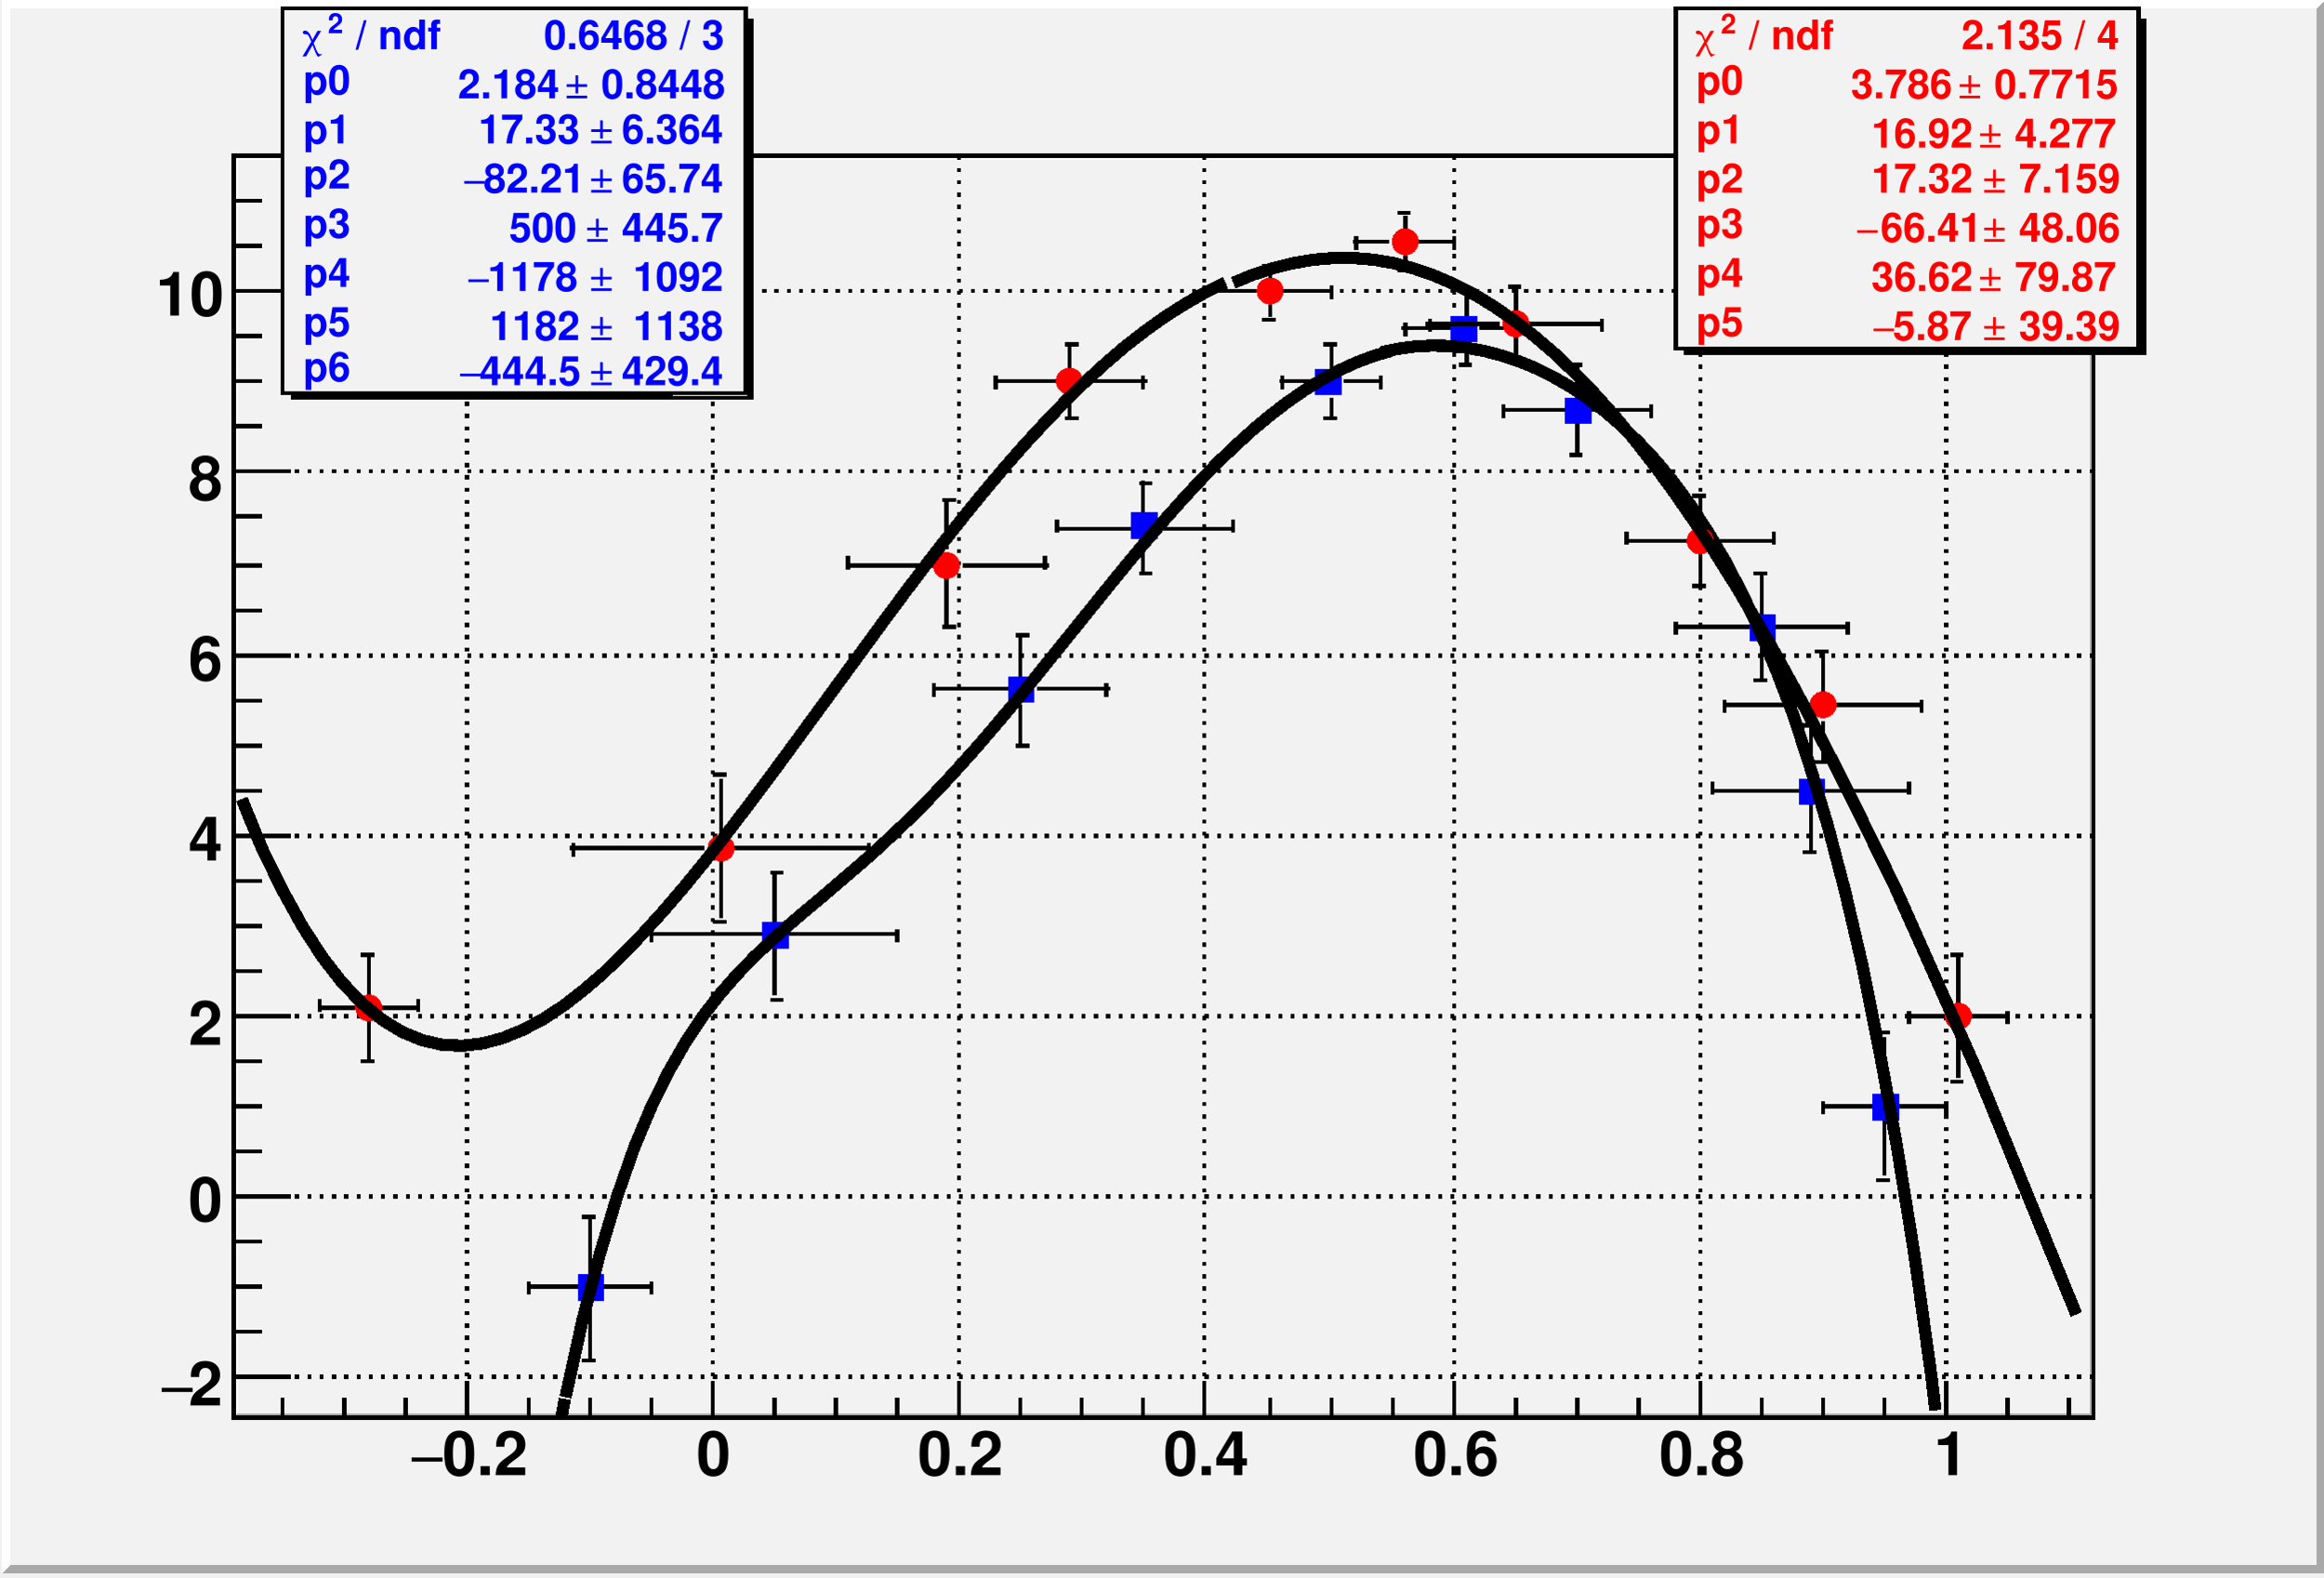
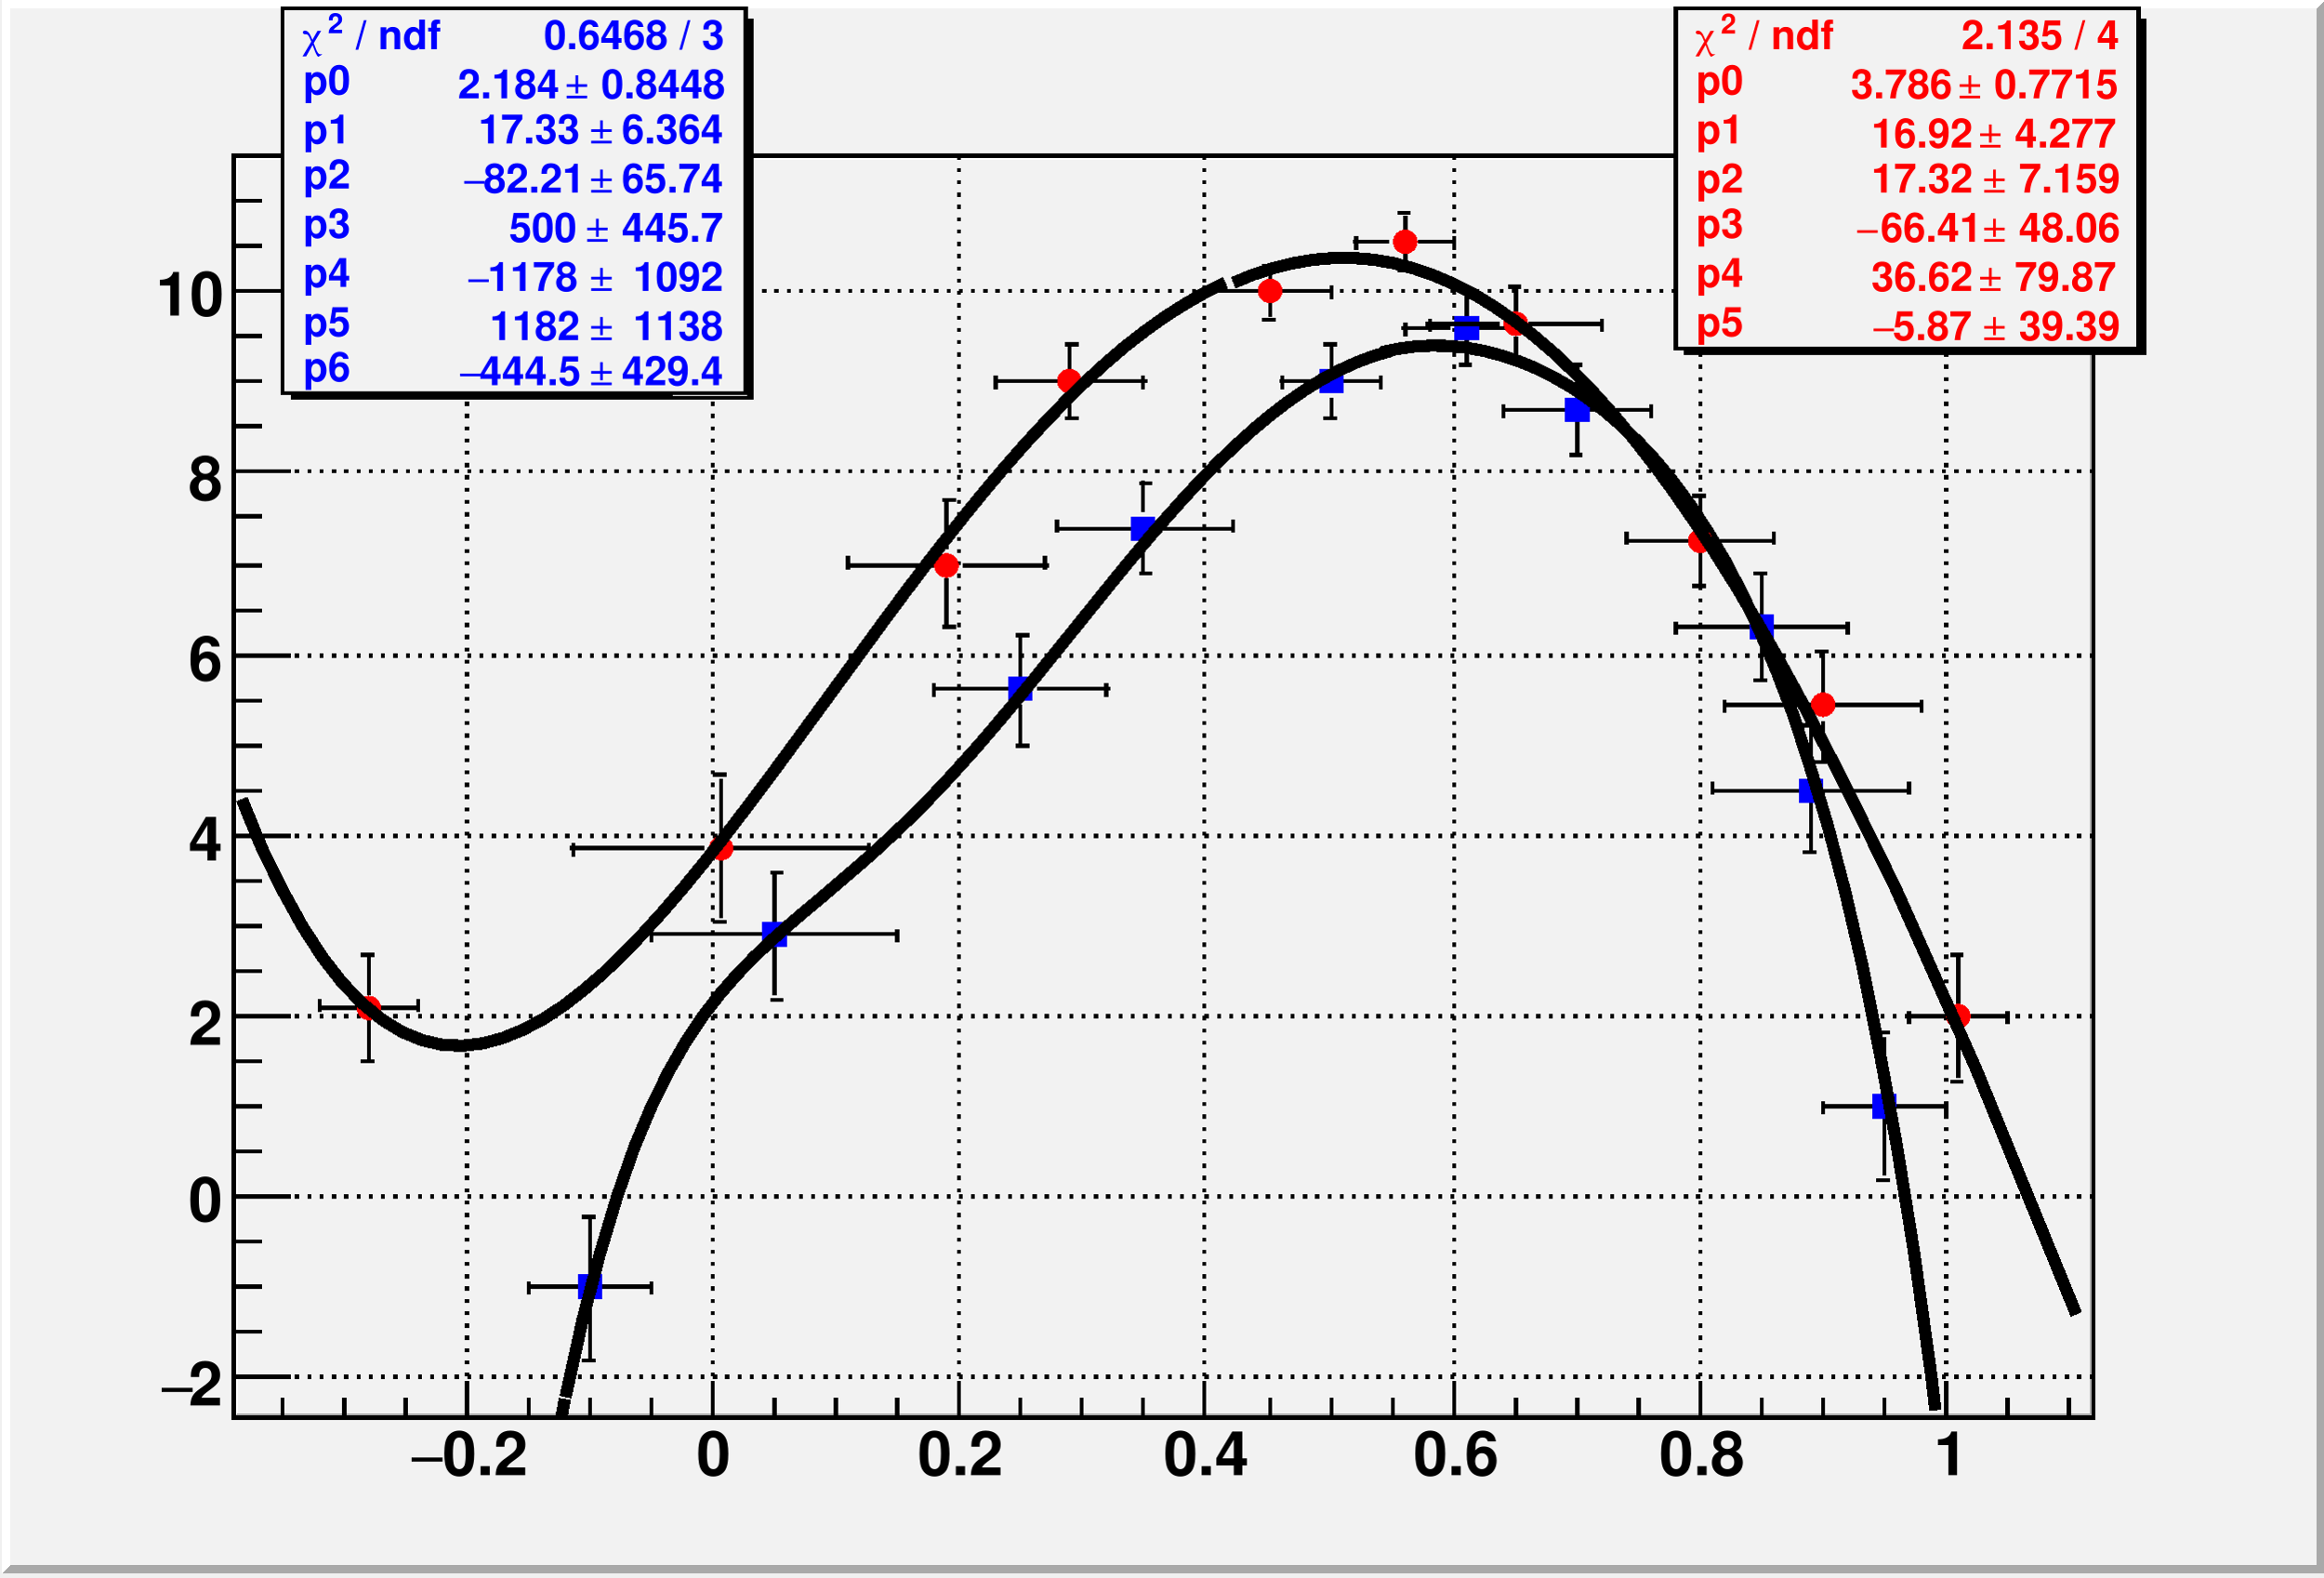
<svg xmlns="http://www.w3.org/2000/svg" width="567" height="385" viewBox="0 0 567 385" shape-rendering="crispEdges">
  <rect x="0.500" y="0" width="567" height="384" fill="#f2f2f2" />
  <path d="M0.500,384l 2.0, -2.0v -380h 563l 2.0, -2.0h -567v 384z" fill="white" />
  <path d="M0.500,384l 2.0, -2.0h 563v -380l 2.0, -2.0v 384h -567z" fill="#a9a9a9" />
  <rect x="57" y="38" width="454" height="308" fill="#f2f2f2" />
  <path d="M57,346l 1.000, -1.000v -306h 452l 1.000, -1.000h -454v 308z" fill="white" />
  <path d="M57,346l 1.000, -1.000h 452v -306l 1.000, -1.000v 308h -454z" fill="#a9a9a9" />
  <rect x="57" y="38" width="454" height="308" fill="none" stroke="black" />
  <rect x="57" y="38" width="454" height="308" fill="#f2f2f2" />
  <path d="M57,346l 1.000, -1.000v -306h 452l 1.000, -1.000h -454v 308z" fill="white" />
  <path d="M57,346l 1.000, -1.000h 452v -306l 1.000, -1.000v 308h -454z" fill="#a9a9a9" />
  <rect x="57" y="38" width="454" height="308" fill="none" stroke="black" />
  <path d="M57,346h 454" fill="none" stroke="black" />
  <path d="M114,38v 308M174,38v 308M234,38v 308M294,38v 308M355,38v 308M415,38v 308M475,38v 308" fill="none" stroke="black" stroke-dasharray=" 1.000, 2.0" />
  <path d="M57,346v -308" fill="none" stroke="black" />
  <path d="M511,336h -454M511,292h -454M511,248h -454M511,204h -454M511,160h -454M511,115h -454M511,71h -454" fill="none" stroke="black" stroke-dasharray=" 1.000, 2.0" />
  <path d="M57,346h 454" fill="none" stroke="black" />
  <path d="M114,337v 9.2M129,341v 4.6M144,341v 4.6M159,341v 4.6M174,337v 9.2M189,341v 4.6M204,341v 4.6M219,341v 4.6M234,337v 9.2M249,341v 4.6M264,341v 4.6M279,341v 4.6M294,337v 9.2M310,341v 4.6M325,341v 4.6M340,341v 4.6M355,337v 9.2M370,341v  4.6M385,341v 4.6M400,341v 4.6M415,337v 9.2M430,341v 4.6M445,341v 4.6M460,341v 4.6M475,337v 9.2M99,341v 4.6M84,341v 4.6M69,341v 4.6M490,341v 4.6M505,341v 4.6" fill="none" stroke="black" />
  <text xml:space="preserve" x="108" y="360" fill="black" font-size="15" font-family="Helvetica" font-weight="bold">0.2
</text>
  <text xml:space="preserve" x="100" y="360" fill="black" font-size="15" font-family="Times">−
</text>
  <text xml:space="preserve" x="170" y="360" fill="black" font-size="15" font-family="Helvetica" font-weight="bold">0
</text>
  <text xml:space="preserve" x="224" y="360" fill="black" font-size="15" font-family="Helvetica" font-weight="bold">0.2
</text>
  <text xml:space="preserve" x="284" y="360" fill="black" font-size="15" font-family="Helvetica" font-weight="bold">0.4
</text>
  <text xml:space="preserve" x="345" y="360" fill="black" font-size="15" font-family="Helvetica" font-weight="bold">0.6
</text>
  <text xml:space="preserve" x="405" y="360" fill="black" font-size="15" font-family="Helvetica" font-weight="bold">0.8
</text>
  <text xml:space="preserve" x="472" y="360" fill="black" font-size="15" font-family="Helvetica" font-weight="bold">1
</text>
  <path d="M57,346v -308" fill="none" stroke="black" />
  <path d="M71,336h -14M64,325h -6.8M64,314h -6.8M64,303h -6.8M71,292h -14M64,281h -6.8M64,270h -6.8M64,259h -6.8M71,248h -14M64,237h -6.8M64,226h -6.8M64,215h -6.8M71,204h -14M64,193h -6.8M64,182h -6.8M64,171h -6.8M71,160h -14M64,149h -6.8M64,138h  -6.8M64,126h -6.8M71,115h -14M64,104h -6.8M64,93h -6.8M64,82h -6.8M71,71h -14M64,60h -6.8M64,49h -6.8" fill="none" stroke="black" />
  <text xml:space="preserve" x="46" y="343" fill="black" font-size="15" font-family="Helvetica" font-weight="bold">2
</text>
  <text xml:space="preserve" x="39" y="343" fill="black" font-size="15" font-family="Times">−
</text>
  <text xml:space="preserve" x="46" y="298" fill="black" font-size="15" font-family="Helvetica" font-weight="bold">0
</text>
  <text xml:space="preserve" x="46" y="255" fill="black" font-size="15" font-family="Helvetica" font-weight="bold">2
</text>
  <text xml:space="preserve" x="46" y="210" fill="black" font-size="15" font-family="Helvetica" font-weight="bold">4
</text>
  <text xml:space="preserve" x="46" y="166" fill="black" font-size="15" font-family="Helvetica" font-weight="bold">6
</text>
  <text xml:space="preserve" x="46" y="122" fill="black" font-size="15" font-family="Helvetica" font-weight="bold">8
</text>
  <text xml:space="preserve" x="38" y="77" fill="black" font-size="15" font-family="Helvetica" font-weight="bold">10
</text>
  <path d="M141,314h -12" fill="none" stroke="black" />
  <path d="M147,314h 12" fill="none" stroke="black" />
  <path d="M129,316v -3.3" fill="none" stroke="black" />
  <path d="M159,316v -3.3" fill="none" stroke="black" />
  <path d="M144,311v -14" fill="none" stroke="black" />
  <path d="M144,318v 14" fill="none" stroke="black" />
  <path d="M142,297h 3.3" fill="none" stroke="black" />
  <path d="M142,332h 3.3" fill="none" stroke="black" />
  <path d="M186,228h -27" fill="none" stroke="black" />
  <path d="M192,228h 27" fill="none" stroke="black" />
  <path d="M159,230v -3.3" fill="none" stroke="black" />
  <path d="M219,230v -3.3" fill="none" stroke="black" />
  <path d="M189,225v -12" fill="none" stroke="black" />
  <path d="M189,231v 12" fill="none" stroke="black" />
  <path d="M188,213h 3.3" fill="none" stroke="black" />
  <path d="M188,244h 3.3" fill="none" stroke="black" />
  <path d="M246,168h -18" fill="none" stroke="black" />
  <path d="M253,168h 18" fill="none" stroke="black" />
  <path d="M228,170v -3.3" fill="none" stroke="black" />
  <path d="M270,170v -3.3" fill="none" stroke="black" />
  <path d="M249,165v -10" fill="none" stroke="black" />
  <path d="M249,172v 10" fill="none" stroke="black" />
  <path d="M248,155h 3.3" fill="none" stroke="black" />
  <path d="M248,182h 3.3" fill="none" stroke="black" />
  <path d="M276,129h -18" fill="none" stroke="black" />
  <path d="M283,129h 18" fill="none" stroke="black" />
  <path d="M258,130v -3.3" fill="none" stroke="black" />
  <path d="M301,130v -3.3" fill="none" stroke="black" />
  <path d="M279,125v -7.8" fill="none" stroke="black" />
  <path d="M279,132v 7.8" fill="none" stroke="black" />
  <path d="M278,118h 3.3" fill="none" stroke="black" />
  <path d="M278,140h 3.3" fill="none" stroke="black" />
  <path d="M321,93h -8.8" fill="none" stroke="black" />
  <path d="M328,93h 8.8" fill="none" stroke="black" />
  <path d="M313,95v -3.3" fill="none" stroke="black" />
  <path d="M337,95v -3.3" fill="none" stroke="black" />
  <path d="M325,90v -5.6" fill="none" stroke="black" />
  <path d="M325,97v 5.6" fill="none" stroke="black" />
  <path d="M323,84h 3.3" fill="none" stroke="black" />
  <path d="M323,102h 3.3" fill="none" stroke="black" />
  <path d="M354,80h -12" fill="none" stroke="black" />
  <path d="M361,80h 12" fill="none" stroke="black" />
  <path d="M343,82v -3.3" fill="none" stroke="black" />
  <path d="M373,82v -3.3" fill="none" stroke="black" />
  <path d="M358,77v -5.6" fill="none" stroke="black" />
  <path d="M358,83v 5.6" fill="none" stroke="black" />
  <path d="M356,71h 3.3" fill="none" stroke="black" />
  <path d="M356,89h 3.3" fill="none" stroke="black" />
  <path d="M382,100h -15" fill="none" stroke="black" />
  <path d="M388,100h 15" fill="none" stroke="black" />
  <path d="M367,102v -3.3" fill="none" stroke="black" />
  <path d="M403,102v -3.3" fill="none" stroke="black" />
  <path d="M385,97v -7.8" fill="none" stroke="black" />
  <path d="M385,103v 7.8" fill="none" stroke="black" />
  <path d="M383,89h 3.3" fill="none" stroke="black" />
  <path d="M383,111h 3.3" fill="none" stroke="black" />
  <path d="M427,153h -18" fill="none" stroke="black" />
  <path d="M433,153h 18" fill="none" stroke="black" />
  <path d="M409,155v -3.3" fill="none" stroke="black" />
  <path d="M451,155v -3.3" fill="none" stroke="black" />
  <path d="M430,150v -10" fill="none" stroke="black" />
  <path d="M430,156v 10" fill="none" stroke="black" />
  <path d="M428,140h 3.3" fill="none" stroke="black" />
  <path d="M428,166h 3.3" fill="none" stroke="black" />
  <path d="M439,193h -21" fill="none" stroke="black" />
  <path d="M445,193h 21" fill="none" stroke="black" />
  <path d="M418,194v -3.3" fill="none" stroke="black" />
  <path d="M466,194v -3.3" fill="none" stroke="black" />
  <path d="M442,190v -12" fill="none" stroke="black" />
  <path d="M442,196v 12" fill="none" stroke="black" />
  <path d="M440,177h 3.3" fill="none" stroke="black" />
  <path d="M440,208h 3.3" fill="none" stroke="black" />
  <path d="M457,270h -12" fill="none" stroke="black" />
  <path d="M463,270h 12" fill="none" stroke="black" />
  <path d="M445,272v -3.3" fill="none" stroke="black" />
  <path d="M475,272v -3.3" fill="none" stroke="black" />
  <path d="M460,267v -14" fill="none" stroke="black" />
  <path d="M460,273v 14" fill="none" stroke="black" />
  <path d="M458,252h 3.3" fill="none" stroke="black" />
  <path d="M458,288h 3.3" fill="none" stroke="black" />
-   <g fill="#0000ff">
-     <rect x="141" y="311" width="6.5" height="6.5" />
-     <rect x="186" y="225" width="6.5" height="6.5" />
-     <rect x="246" y="165" width="6.5" height="6.5" />
-     <rect x="276" y="125" width="6.5" height="6.5" />
-     <rect x="321" y="90" width="6.5" height="6.5" />
-     <rect x="354" y="77" width="6.5" height="6.5" />
-     <rect x="382" y="97" width="6.5" height="6.5" />
-     <rect x="427" y="150" width="6.5" height="6.5" />
-     <rect x="439" y="190" width="6.5" height="6.5" />
-     <rect x="457" y="267" width="6.5" height="6.5" />
-   </g>
+   <path fill="#0000ff" d="M141,311l6,0l0,6l-6,0l0,-6z M186,225l6,0l0,6l-6,0l0,-6z M246,165l6,0l0,6l-6,0l0,-6z M276,126l6,0l0,6l-6,0l0,-6z M322,90l6,0l0,6l-6,0l0,-6z M355,77l6,0l0,6l-6,0l0,-6z M382,97l6,0l0,6l-6,0l0,-6z M427,150l6,0l0,6l-6,0l0,-6z  M439,190l6,0l0,6l-6,0l0,-6z M457,267l6,0l0,6l-6,0l0,-6z" />
  <path d="M137,346l 0.847, -4.6" fill="none" stroke="black" stroke-width="3.0" />
  <path d="M138,341l 4.2, -19l 4.2, -16l 4.2, -14l 4.2, -12l 4.2, -10l 4.2, -8.5l 4.2, -7.3l 4.2, -6.3l 4.2, -5.4l 4.2, -4.8l 4.2, -4.3l 4.2, -4.0l 4.2, -3.7l 4.2, -3.6l 4.2, -3.5l 4.2, -3.6l 4.2, -3.6l 4.2, -3.7l 4.2, -3.9l 4.2, -4.0l 4.2, -4.2l 4.2,  -4.4l 4.2, -4.6l 4.2, -4.7l 4.2, -4.9l 4.2, -5.0l 4.2, -5.1l 4.2, -5.2l 4.2, -5.2l 4.2, -5.2l 4.2, -5.2l 4.2, -5.2l 4.2, -5.1l 4.2, -5.0l 4.2, -4.8l 4.2, -4.7l 4.2, -4.5l 4.2, -4.3l 4.2, -4.0l 4.2, -3.8l 4.2, -3.5l 4.2, -3.2l 4.2, -2.9l 4.2, -2.6l  4.2, -2.2l 4.2, -1.9l 4.2, -1.6l 4.2, -1.2" fill="none" stroke="black" stroke-width="3.0" />
  <path d="M337,86l 4.2, -0.896l 4.2, -0.561l 4.2, -0.227l 4.2, 0.105l 4.2, 0.434l 4.2, 0.761l 4.2, 1.1l 4.2, 1.4l 4.2, 1.7l 4.2, 2.1l 4.2, 2.4l 4.2, 2.8l 4.2, 3.2l 4.2, 3.6l 4.2, 4.0l 4.2, 4.5l 4.2, 5.1l 4.2, 5.7l 4.2, 6.4l 4.2, 7.1l 4.2, 8.0l 4.2,  9.0l 4.2, 10l 4.2, 11l 4.2, 13l 4.2, 14l 4.2, 16l 4.2, 18l 4.2, 21l 4.2, 23l 4.2, 26l 4.2, 30l 1.0, 8.5" fill="none" stroke="black" stroke-width="3.0" />
  <rect x="69" y="1.9" width="113" height="94" fill="#f2f2f2" />
  <path d="M71,96v 1.6h 113v -93h -1.6v 92z" fill="black" />
  <path d="M69,96v -94h 113v 94h -113z" fill="none" stroke="black" />
  <text xml:space="preserve" x="84" y="12" fill="#0000ff" font-size="9.9" font-family="Helvetica" font-weight="bold"> / ndf 
</text>
  <text xml:space="preserve" x="80" y="8.1" fill="#0000ff" font-size="6.8" font-family="Helvetica" font-weight="bold">2
</text>
  <text xml:space="preserve" x="74" y="12" fill="#0000ff" font-size="9.9" font-family="Times">χ
</text>
  <text xml:space="preserve" x="130" y="12" fill="#0000ff" font-size="9.9" font-family="Helvetica" font-weight="bold"> 0.6468 / 3
</text>
  <text xml:space="preserve" x="74" y="23" fill="#0000ff" font-size="9.9" font-family="Helvetica" font-weight="bold">p0       
</text>
  <text xml:space="preserve" x="144" y="24" fill="#0000ff" font-size="9.9" font-family="Helvetica" font-weight="bold"> 0.8448
</text>
  <text xml:space="preserve" x="138" y="24" fill="#0000ff" font-size="9.9" font-family="Times">±
</text>
  <text xml:space="preserve" x="109" y="24" fill="#0000ff" font-size="9.9" font-family="Helvetica" font-weight="bold"> 2.184 
</text>
  <text xml:space="preserve" x="74" y="35" fill="#0000ff" font-size="9.9" font-family="Helvetica" font-weight="bold">p1       
</text>
  <text xml:space="preserve" x="149" y="35" fill="#0000ff" font-size="9.9" font-family="Helvetica" font-weight="bold"> 6.364
</text>
  <text xml:space="preserve" x="144" y="35" fill="#0000ff" font-size="9.9" font-family="Times">±
</text>
  <text xml:space="preserve" x="114" y="35" fill="#0000ff" font-size="9.9" font-family="Helvetica" font-weight="bold"> 17.33 
</text>
  <text xml:space="preserve" x="74" y="46" fill="#0000ff" font-size="9.9" font-family="Helvetica" font-weight="bold">p2       
</text>
  <text xml:space="preserve" x="149" y="47" fill="#0000ff" font-size="9.9" font-family="Helvetica" font-weight="bold"> 65.74
</text>
  <text xml:space="preserve" x="144" y="47" fill="#0000ff" font-size="9.9" font-family="Times">±
</text>
  <text xml:space="preserve" x="118" y="47" fill="#0000ff" font-size="9.9" font-family="Helvetica" font-weight="bold">82.21 
</text>
  <text xml:space="preserve" x="113" y="47" fill="#0000ff" font-size="9.9" font-family="Times">−
</text>
  <text xml:space="preserve" x="111" y="47" fill="#0000ff" font-size="9.9" font-family="Helvetica" font-weight="bold"> 
</text>
  <text xml:space="preserve" x="74" y="58" fill="#0000ff" font-size="9.9" font-family="Helvetica" font-weight="bold">p3       
</text>
  <text xml:space="preserve" x="149" y="59" fill="#0000ff" font-size="9.9" font-family="Helvetica" font-weight="bold"> 445.7
</text>
  <text xml:space="preserve" x="143" y="59" fill="#0000ff" font-size="9.9" font-family="Times">±
</text>
  <text xml:space="preserve" x="116" y="59" fill="#0000ff" font-size="9.9" font-family="Helvetica" font-weight="bold">   500 
</text>
  <text xml:space="preserve" x="74" y="70" fill="#0000ff" font-size="9.9" font-family="Helvetica" font-weight="bold">p4       
</text>
  <text xml:space="preserve" x="149" y="71" fill="#0000ff" font-size="9.9" font-family="Helvetica" font-weight="bold">  1092
</text>
  <text xml:space="preserve" x="144" y="71" fill="#0000ff" font-size="9.9" font-family="Times">±
</text>
  <text xml:space="preserve" x="119" y="71" fill="#0000ff" font-size="9.9" font-family="Helvetica" font-weight="bold">1178 
</text>
  <text xml:space="preserve" x="114" y="71" fill="#0000ff" font-size="9.9" font-family="Times">−
</text>
  <text xml:space="preserve" x="112" y="71" fill="#0000ff" font-size="9.9" font-family="Helvetica" font-weight="bold"> 
</text>
  <text xml:space="preserve" x="74" y="82" fill="#0000ff" font-size="9.9" font-family="Helvetica" font-weight="bold">p5       
</text>
  <text xml:space="preserve" x="149" y="83" fill="#0000ff" font-size="9.9" font-family="Helvetica" font-weight="bold">  1138
</text>
  <text xml:space="preserve" x="144" y="83" fill="#0000ff" font-size="9.9" font-family="Times">±
</text>
  <text xml:space="preserve" x="114" y="83" fill="#0000ff" font-size="9.9" font-family="Helvetica" font-weight="bold">  1182 
</text>
  <text xml:space="preserve" x="74" y="93" fill="#0000ff" font-size="9.9" font-family="Helvetica" font-weight="bold">p6       
</text>
  <text xml:space="preserve" x="149" y="94" fill="#0000ff" font-size="9.9" font-family="Helvetica" font-weight="bold"> 429.4
</text>
  <text xml:space="preserve" x="144" y="94" fill="#0000ff" font-size="9.9" font-family="Times">±
</text>
  <text xml:space="preserve" x="117" y="94" fill="#0000ff" font-size="9.9" font-family="Helvetica" font-weight="bold">444.5 
</text>
  <text xml:space="preserve" x="112" y="94" fill="#0000ff" font-size="9.9" font-family="Times">−
</text>
  <text xml:space="preserve" x="109" y="94" fill="#0000ff" font-size="9.9" font-family="Helvetica" font-weight="bold"> 
</text>
  <rect x="69" y="1.9" width="113" height="94" fill="#f2f2f2" />
  <path d="M71,96v 1.6h 113v -93h -1.6v 92z" fill="black" />
  <path d="M69,96v -94h 113v 94h -113z" fill="none" stroke="black" />
  <text xml:space="preserve" x="84" y="12" fill="#0000ff" font-size="9.9" font-family="Helvetica" font-weight="bold"> / ndf 
</text>
  <text xml:space="preserve" x="80" y="8.1" fill="#0000ff" font-size="6.8" font-family="Helvetica" font-weight="bold">2
</text>
  <text xml:space="preserve" x="74" y="12" fill="#0000ff" font-size="9.9" font-family="Times">χ
</text>
  <text xml:space="preserve" x="130" y="12" fill="#0000ff" font-size="9.9" font-family="Helvetica" font-weight="bold"> 0.6468 / 3
</text>
  <text xml:space="preserve" x="74" y="23" fill="#0000ff" font-size="9.9" font-family="Helvetica" font-weight="bold">p0       
</text>
  <text xml:space="preserve" x="144" y="24" fill="#0000ff" font-size="9.9" font-family="Helvetica" font-weight="bold"> 0.8448
</text>
  <text xml:space="preserve" x="138" y="24" fill="#0000ff" font-size="9.9" font-family="Times">±
</text>
  <text xml:space="preserve" x="109" y="24" fill="#0000ff" font-size="9.9" font-family="Helvetica" font-weight="bold"> 2.184 
</text>
  <text xml:space="preserve" x="74" y="35" fill="#0000ff" font-size="9.9" font-family="Helvetica" font-weight="bold">p1       
</text>
  <text xml:space="preserve" x="149" y="35" fill="#0000ff" font-size="9.9" font-family="Helvetica" font-weight="bold"> 6.364
</text>
  <text xml:space="preserve" x="144" y="35" fill="#0000ff" font-size="9.9" font-family="Times">±
</text>
  <text xml:space="preserve" x="114" y="35" fill="#0000ff" font-size="9.9" font-family="Helvetica" font-weight="bold"> 17.33 
</text>
  <text xml:space="preserve" x="74" y="46" fill="#0000ff" font-size="9.9" font-family="Helvetica" font-weight="bold">p2       
</text>
  <text xml:space="preserve" x="149" y="47" fill="#0000ff" font-size="9.9" font-family="Helvetica" font-weight="bold"> 65.74
</text>
  <text xml:space="preserve" x="144" y="47" fill="#0000ff" font-size="9.9" font-family="Times">±
</text>
  <text xml:space="preserve" x="118" y="47" fill="#0000ff" font-size="9.9" font-family="Helvetica" font-weight="bold">82.21 
</text>
  <text xml:space="preserve" x="113" y="47" fill="#0000ff" font-size="9.9" font-family="Times">−
</text>
  <text xml:space="preserve" x="111" y="47" fill="#0000ff" font-size="9.9" font-family="Helvetica" font-weight="bold"> 
</text>
  <text xml:space="preserve" x="74" y="58" fill="#0000ff" font-size="9.9" font-family="Helvetica" font-weight="bold">p3       
</text>
  <text xml:space="preserve" x="149" y="59" fill="#0000ff" font-size="9.9" font-family="Helvetica" font-weight="bold"> 445.7
</text>
  <text xml:space="preserve" x="143" y="59" fill="#0000ff" font-size="9.9" font-family="Times">±
</text>
  <text xml:space="preserve" x="116" y="59" fill="#0000ff" font-size="9.9" font-family="Helvetica" font-weight="bold">   500 
</text>
  <text xml:space="preserve" x="74" y="70" fill="#0000ff" font-size="9.9" font-family="Helvetica" font-weight="bold">p4       
</text>
  <text xml:space="preserve" x="149" y="71" fill="#0000ff" font-size="9.9" font-family="Helvetica" font-weight="bold">  1092
</text>
  <text xml:space="preserve" x="144" y="71" fill="#0000ff" font-size="9.9" font-family="Times">±
</text>
  <text xml:space="preserve" x="119" y="71" fill="#0000ff" font-size="9.9" font-family="Helvetica" font-weight="bold">1178 
</text>
  <text xml:space="preserve" x="114" y="71" fill="#0000ff" font-size="9.9" font-family="Times">−
</text>
  <text xml:space="preserve" x="112" y="71" fill="#0000ff" font-size="9.9" font-family="Helvetica" font-weight="bold"> 
</text>
  <text xml:space="preserve" x="74" y="82" fill="#0000ff" font-size="9.9" font-family="Helvetica" font-weight="bold">p5       
</text>
  <text xml:space="preserve" x="149" y="83" fill="#0000ff" font-size="9.9" font-family="Helvetica" font-weight="bold">  1138
</text>
  <text xml:space="preserve" x="144" y="83" fill="#0000ff" font-size="9.9" font-family="Times">±
</text>
  <text xml:space="preserve" x="114" y="83" fill="#0000ff" font-size="9.9" font-family="Helvetica" font-weight="bold">  1182 
</text>
  <text xml:space="preserve" x="74" y="93" fill="#0000ff" font-size="9.9" font-family="Helvetica" font-weight="bold">p6       
</text>
  <text xml:space="preserve" x="149" y="94" fill="#0000ff" font-size="9.9" font-family="Helvetica" font-weight="bold"> 429.4
</text>
  <text xml:space="preserve" x="144" y="94" fill="#0000ff" font-size="9.9" font-family="Times">±
</text>
  <text xml:space="preserve" x="117" y="94" fill="#0000ff" font-size="9.9" font-family="Helvetica" font-weight="bold">444.5 
</text>
  <text xml:space="preserve" x="112" y="94" fill="#0000ff" font-size="9.9" font-family="Times">−
</text>
  <text xml:space="preserve" x="109" y="94" fill="#0000ff" font-size="9.9" font-family="Helvetica" font-weight="bold"> 
</text>
  <path d="M87,246h -8.8" fill="none" stroke="black" />
  <path d="M93,246h 8.8" fill="none" stroke="black" />
  <path d="M78,247v -3.3" fill="none" stroke="black" />
  <path d="M102,247v -3.3" fill="none" stroke="black" />
  <path d="M90,243v -10" fill="none" stroke="black" />
  <path d="M90,249v 10" fill="none" stroke="black" />
  <path d="M88,233h 3.3" fill="none" stroke="black" />
  <path d="M88,259h 3.3" fill="none" stroke="black" />
  <path d="M172,207h -33" fill="none" stroke="black" />
  <path d="M179,207h 33" fill="none" stroke="black" />
  <path d="M140,209v -3.3" fill="none" stroke="black" />
  <path d="M212,209v -3.3" fill="none" stroke="black" />
  <path d="M176,204v -14" fill="none" stroke="black" />
  <path d="M176,210v 14" fill="none" stroke="black" />
  <path d="M174,189h 3.3" fill="none" stroke="black" />
  <path d="M174,225h 3.3" fill="none" stroke="black" />
  <path d="M228,138h -21" fill="none" stroke="black" />
  <path d="M235,138h 21" fill="none" stroke="black" />
  <path d="M207,139v -3.3" fill="none" stroke="black" />
  <path d="M255,139v -3.3" fill="none" stroke="black" />
  <path d="M231,134v -12" fill="none" stroke="black" />
  <path d="M231,141v 12" fill="none" stroke="black" />
  <path d="M230,122h 3.3" fill="none" stroke="black" />
  <path d="M230,153h 3.3" fill="none" stroke="black" />
  <path d="M258,93h -15" fill="none" stroke="black" />
  <path d="M265,93h 15" fill="none" stroke="black" />
  <path d="M243,95v -3.3" fill="none" stroke="black" />
  <path d="M279,95v -3.3" fill="none" stroke="black" />
  <path d="M261,90v -5.6" fill="none" stroke="black" />
  <path d="M261,97v 5.6" fill="none" stroke="black" />
  <path d="M260,84h 3.3" fill="none" stroke="black" />
  <path d="M260,102h 3.3" fill="none" stroke="black" />
  <path d="M306,71h -12" fill="none" stroke="black" />
  <path d="M313,71h 12" fill="none" stroke="black" />
  <path d="M294,73v -3.3" fill="none" stroke="black" />
  <path d="M325,73v -3.3" fill="none" stroke="black" />
  <path d="M310,68v -3.4" fill="none" stroke="black" />
  <path d="M310,74v 3.4" fill="none" stroke="black" />
  <path d="M308,65h 3.3" fill="none" stroke="black" />
  <path d="M308,78h 3.3" fill="none" stroke="black" />
  <path d="M339,59h -8.8" fill="none" stroke="black" />
  <path d="M346,59h 8.8" fill="none" stroke="black" />
  <path d="M331,61v -3.3" fill="none" stroke="black" />
  <path d="M355,61v -3.3" fill="none" stroke="black" />
  <path d="M343,56v -3.4" fill="none" stroke="black" />
  <path d="M343,62v 3.4" fill="none" stroke="black" />
  <path d="M341,52h 3.3" fill="none" stroke="black" />
  <path d="M341,66h 3.3" fill="none" stroke="black" />
  <path d="M366,79h -18" fill="none" stroke="black" />
  <path d="M373,79h 18" fill="none" stroke="black" />
  <path d="M349,81v -3.3" fill="none" stroke="black" />
  <path d="M391,81v -3.3" fill="none" stroke="black" />
  <path d="M370,76v -5.6" fill="none" stroke="black" />
  <path d="M370,82v 5.6" fill="none" stroke="black" />
  <path d="M368,70h 3.3" fill="none" stroke="black" />
  <path d="M368,88h 3.3" fill="none" stroke="black" />
  <path d="M412,132h -15" fill="none" stroke="black" />
  <path d="M418,132h 15" fill="none" stroke="black" />
  <path d="M397,133v -3.3" fill="none" stroke="black" />
  <path d="M433,133v -3.3" fill="none" stroke="black" />
  <path d="M415,129v -7.8" fill="none" stroke="black" />
  <path d="M415,135v 7.8" fill="none" stroke="black" />
  <path d="M413,121h 3.3" fill="none" stroke="black" />
  <path d="M413,143h 3.3" fill="none" stroke="black" />
  <path d="M442,172h -21" fill="none" stroke="black" />
  <path d="M448,172h 21" fill="none" stroke="black" />
  <path d="M421,174v -3.3" fill="none" stroke="black" />
  <path d="M469,174v -3.3" fill="none" stroke="black" />
  <path d="M445,169v -10" fill="none" stroke="black" />
  <path d="M445,176v 10" fill="none" stroke="black" />
  <path d="M443,159h 3.3" fill="none" stroke="black" />
  <path d="M443,186h 3.3" fill="none" stroke="black" />
  <path d="M475,248h -8.8" fill="none" stroke="black" />
  <path d="M481,248h 8.8" fill="none" stroke="black" />
  <path d="M466,250v -3.3" fill="none" stroke="black" />
  <path d="M490,250v -3.3" fill="none" stroke="black" />
  <path d="M478,245v -12" fill="none" stroke="black" />
  <path d="M478,251v 12" fill="none" stroke="black" />
  <path d="M476,233h 3.3" fill="none" stroke="black" />
  <path d="M476,264h 3.3" fill="none" stroke="black" />
  <g fill="#ff0000">
-     <circle cx="90" cy="246" r="3.3" />
-     <circle cx="176" cy="207" r="3.3" />
-     <circle cx="231" cy="138" r="3.3" />
-     <circle cx="261" cy="93" r="3.3" />
-     <circle cx="310" cy="71" r="3.3" />
-     <circle cx="343" cy="59" r="3.3" />
-     <circle cx="370" cy="79" r="3.3" />
-     <circle cx="415" cy="132" r="3.3" />
-     <circle cx="445" cy="172" r="3.3" />
-     <circle cx="478" cy="248" r="3.3" />
+     <circle cx="90" cy="246" r="3" />
+     <circle cx="176" cy="207" r="3" />
+     <circle cx="231" cy="138" r="3" />
+     <circle cx="261" cy="93" r="3" />
+     <circle cx="310" cy="71" r="3" />
+     <circle cx="343" cy="59" r="3" />
+     <circle cx="370" cy="79" r="3" />
+     <circle cx="415" cy="132" r="3" />
+     <circle cx="445" cy="172" r="3" />
+     <circle cx="478" cy="248" r="3" />
  </g>
  <path d="M59,195l 4.9, 12l 4.9, 10l 4.9, 8.9l 4.9, 7.6l 4.9, 6.3l 4.9, 5.1l 4.9, 4.0l 4.9, 3.0l 4.9, 2.0l 4.9, 1.1l 4.9, 0.223l 4.9, -0.578l 4.9, -1.3l 4.9, -2.0l 4.9, -2.6l 4.9, -3.2l 4.9, -3.8l 4.9, -4.2l 4.9, -4.7l 4.9, -5.1l 4.9, -5.4l 4.9, -5.7l  4.9, -6.0l 4.9, -6.2l 4.9, -6.4l 4.9, -6.5l 4.9, -6.6l 4.9, -6.7l 4.9, -6.7l 4.9, -6.7l 4.9, -6.7l 4.9, -6.7l 4.9, -6.6l 4.9, -6.5l 4.9, -6.3l 4.9, -6.2l 4.9, -6.0l 4.9, -5.8l 4.9, -5.6l 4.9, -5.3l 4.9, -5.1l 4.9, -4.8l 4.9, -4.5l 4.9, -4.2l 4.9,  -3.8l 4.9, -3.5l 4.9, -3.1l 4.9, -2.8l 4.9, -2.4" fill="none" stroke="black" stroke-width="3.0" />
  <path d="M301,69l 4.9, -2.0l 4.9, -1.6l 4.9, -1.2l 4.9, -0.829l 4.9, -0.418l 4.9, -0.002l 4.9, 0.418l 4.9, 0.841l 4.9, 1.3l 4.9, 1.7l 4.9, 2.1l 4.9, 2.5l 4.9, 3.0l 4.9, 3.4l 4.9, 3.8l 4.9, 4.2l 4.9, 4.7l 4.9, 5.1l 4.9, 5.5l 4.9, 5.9l 4.9, 6.3l  4.9, 6.7l 4.9, 7.1l 4.9, 7.4l 4.9, 7.8l 4.9, 8.2l 4.9, 8.5l 4.9, 8.9l 4.9, 9.2l 4.9, 9.5l 4.9, 9.8l 4.9, 10l 4.9, 10l 4.9, 11l 4.9, 11l 4.9, 11l 4.9, 11l 4.9, 12l 4.9, 12l 4.9, 12l 4.9, 12l 4.9, 12" fill="none" stroke="black" stroke-width="3.0" />
  <rect x="409" y="1.9" width="113" height="83" fill="#f2f2f2" />
  <path d="M411,85v 1.6h 113v -82h -1.6v 80z" fill="black" />
  <path d="M409,85v -83h 113v 83h -113z" fill="none" stroke="black" />
  <text xml:space="preserve" x="424" y="12" fill="#ff0000" font-size="9.9" font-family="Helvetica" font-weight="bold"> / ndf 
</text>
  <text xml:space="preserve" x="420" y="8.2" fill="#ff0000" font-size="6.8" font-family="Helvetica" font-weight="bold">2
</text>
  <text xml:space="preserve" x="414" y="12" fill="#ff0000" font-size="9.9" font-family="Times">χ
</text>
  <text xml:space="preserve" x="476" y="12" fill="#ff0000" font-size="9.9" font-family="Helvetica" font-weight="bold"> 2.135 / 4
</text>
  <text xml:space="preserve" x="414" y="23" fill="#ff0000" font-size="9.9" font-family="Helvetica" font-weight="bold">p0       
</text>
  <text xml:space="preserve" x="484" y="24" fill="#ff0000" font-size="9.9" font-family="Helvetica" font-weight="bold"> 0.7715
</text>
  <text xml:space="preserve" x="478" y="24" fill="#ff0000" font-size="9.9" font-family="Times">±
</text>
  <text xml:space="preserve" x="449" y="24" fill="#ff0000" font-size="9.9" font-family="Helvetica" font-weight="bold"> 3.786 
</text>
  <text xml:space="preserve" x="414" y="35" fill="#ff0000" font-size="9.9" font-family="Helvetica" font-weight="bold">p1       
</text>
  <text xml:space="preserve" x="489" y="36" fill="#ff0000" font-size="9.9" font-family="Helvetica" font-weight="bold"> 4.277
</text>
  <text xml:space="preserve" x="483" y="36" fill="#ff0000" font-size="9.9" font-family="Times">±
</text>
  <text xml:space="preserve" x="454" y="36" fill="#ff0000" font-size="9.9" font-family="Helvetica" font-weight="bold"> 16.92 
</text>
  <text xml:space="preserve" x="414" y="47" fill="#ff0000" font-size="9.9" font-family="Helvetica" font-weight="bold">p2       
</text>
  <text xml:space="preserve" x="490" y="47" fill="#ff0000" font-size="9.9" font-family="Helvetica" font-weight="bold"> 7.159
</text>
  <text xml:space="preserve" x="484" y="47" fill="#ff0000" font-size="9.9" font-family="Times">±
</text>
  <text xml:space="preserve" x="454" y="47" fill="#ff0000" font-size="9.9" font-family="Helvetica" font-weight="bold"> 17.32 
</text>
  <text xml:space="preserve" x="414" y="58" fill="#ff0000" font-size="9.9" font-family="Helvetica" font-weight="bold">p3       
</text>
  <text xml:space="preserve" x="490" y="59" fill="#ff0000" font-size="9.9" font-family="Helvetica" font-weight="bold"> 48.06
</text>
  <text xml:space="preserve" x="484" y="59" fill="#ff0000" font-size="9.9" font-family="Times">±
</text>
  <text xml:space="preserve" x="459" y="59" fill="#ff0000" font-size="9.9" font-family="Helvetica" font-weight="bold">66.41 
</text>
  <text xml:space="preserve" x="453" y="59" fill="#ff0000" font-size="9.9" font-family="Times">−
</text>
  <text xml:space="preserve" x="451" y="59" fill="#ff0000" font-size="9.9" font-family="Helvetica" font-weight="bold"> 
</text>
  <text xml:space="preserve" x="414" y="70" fill="#ff0000" font-size="9.9" font-family="Helvetica" font-weight="bold">p4       
</text>
  <text xml:space="preserve" x="489" y="71" fill="#ff0000" font-size="9.9" font-family="Helvetica" font-weight="bold"> 79.87
</text>
  <text xml:space="preserve" x="483" y="71" fill="#ff0000" font-size="9.9" font-family="Times">±
</text>
  <text xml:space="preserve" x="454" y="71" fill="#ff0000" font-size="9.9" font-family="Helvetica" font-weight="bold"> 36.62 
</text>
  <text xml:space="preserve" x="414" y="82" fill="#ff0000" font-size="9.9" font-family="Helvetica" font-weight="bold">p5       
</text>
  <text xml:space="preserve" x="490" y="83" fill="#ff0000" font-size="9.9" font-family="Helvetica" font-weight="bold"> 39.39
</text>
  <text xml:space="preserve" x="484" y="83" fill="#ff0000" font-size="9.9" font-family="Times">±
</text>
  <text xml:space="preserve" x="462" y="83" fill="#ff0000" font-size="9.9" font-family="Helvetica" font-weight="bold">5.87 
</text>
  <text xml:space="preserve" x="457" y="83" fill="#ff0000" font-size="9.9" font-family="Times">−
</text>
  <text xml:space="preserve" x="454" y="83" fill="#ff0000" font-size="9.9" font-family="Helvetica" font-weight="bold"> 
</text>
  <rect x="409" y="1.9" width="113" height="83" fill="#f2f2f2" />
  <path d="M411,85v 1.6h 113v -82h -1.6v 80z" fill="black" />
  <path d="M409,85v -83h 113v 83h -113z" fill="none" stroke="black" />
  <text xml:space="preserve" x="424" y="12" fill="#ff0000" font-size="9.9" font-family="Helvetica" font-weight="bold"> / ndf 
</text>
  <text xml:space="preserve" x="420" y="8.2" fill="#ff0000" font-size="6.8" font-family="Helvetica" font-weight="bold">2
</text>
  <text xml:space="preserve" x="414" y="12" fill="#ff0000" font-size="9.9" font-family="Times">χ
</text>
  <text xml:space="preserve" x="476" y="12" fill="#ff0000" font-size="9.9" font-family="Helvetica" font-weight="bold"> 2.135 / 4
</text>
  <text xml:space="preserve" x="414" y="23" fill="#ff0000" font-size="9.9" font-family="Helvetica" font-weight="bold">p0       
</text>
  <text xml:space="preserve" x="484" y="24" fill="#ff0000" font-size="9.9" font-family="Helvetica" font-weight="bold"> 0.7715
</text>
  <text xml:space="preserve" x="478" y="24" fill="#ff0000" font-size="9.9" font-family="Times">±
</text>
  <text xml:space="preserve" x="449" y="24" fill="#ff0000" font-size="9.9" font-family="Helvetica" font-weight="bold"> 3.786 
</text>
  <text xml:space="preserve" x="414" y="35" fill="#ff0000" font-size="9.9" font-family="Helvetica" font-weight="bold">p1       
</text>
  <text xml:space="preserve" x="489" y="36" fill="#ff0000" font-size="9.9" font-family="Helvetica" font-weight="bold"> 4.277
</text>
  <text xml:space="preserve" x="483" y="36" fill="#ff0000" font-size="9.9" font-family="Times">±
</text>
  <text xml:space="preserve" x="454" y="36" fill="#ff0000" font-size="9.9" font-family="Helvetica" font-weight="bold"> 16.92 
</text>
  <text xml:space="preserve" x="414" y="47" fill="#ff0000" font-size="9.9" font-family="Helvetica" font-weight="bold">p2       
</text>
  <text xml:space="preserve" x="490" y="47" fill="#ff0000" font-size="9.9" font-family="Helvetica" font-weight="bold"> 7.159
</text>
  <text xml:space="preserve" x="484" y="47" fill="#ff0000" font-size="9.9" font-family="Times">±
</text>
  <text xml:space="preserve" x="454" y="47" fill="#ff0000" font-size="9.9" font-family="Helvetica" font-weight="bold"> 17.32 
</text>
  <text xml:space="preserve" x="414" y="58" fill="#ff0000" font-size="9.9" font-family="Helvetica" font-weight="bold">p3       
</text>
  <text xml:space="preserve" x="490" y="59" fill="#ff0000" font-size="9.9" font-family="Helvetica" font-weight="bold"> 48.06
</text>
  <text xml:space="preserve" x="484" y="59" fill="#ff0000" font-size="9.9" font-family="Times">±
</text>
  <text xml:space="preserve" x="459" y="59" fill="#ff0000" font-size="9.9" font-family="Helvetica" font-weight="bold">66.41 
</text>
  <text xml:space="preserve" x="453" y="59" fill="#ff0000" font-size="9.9" font-family="Times">−
</text>
  <text xml:space="preserve" x="451" y="59" fill="#ff0000" font-size="9.9" font-family="Helvetica" font-weight="bold"> 
</text>
  <text xml:space="preserve" x="414" y="70" fill="#ff0000" font-size="9.9" font-family="Helvetica" font-weight="bold">p4       
</text>
  <text xml:space="preserve" x="489" y="71" fill="#ff0000" font-size="9.9" font-family="Helvetica" font-weight="bold"> 79.87
</text>
  <text xml:space="preserve" x="483" y="71" fill="#ff0000" font-size="9.9" font-family="Times">±
</text>
  <text xml:space="preserve" x="454" y="71" fill="#ff0000" font-size="9.9" font-family="Helvetica" font-weight="bold"> 36.62 
</text>
  <text xml:space="preserve" x="414" y="82" fill="#ff0000" font-size="9.9" font-family="Helvetica" font-weight="bold">p5       
</text>
  <text xml:space="preserve" x="490" y="83" fill="#ff0000" font-size="9.9" font-family="Helvetica" font-weight="bold"> 39.39
</text>
  <text xml:space="preserve" x="484" y="83" fill="#ff0000" font-size="9.9" font-family="Times">±
</text>
  <text xml:space="preserve" x="462" y="83" fill="#ff0000" font-size="9.9" font-family="Helvetica" font-weight="bold">5.87 
</text>
  <text xml:space="preserve" x="457" y="83" fill="#ff0000" font-size="9.9" font-family="Times">−
</text>
  <text xml:space="preserve" x="454" y="83" fill="#ff0000" font-size="9.9" font-family="Helvetica" font-weight="bold"> 
</text>
</svg>
